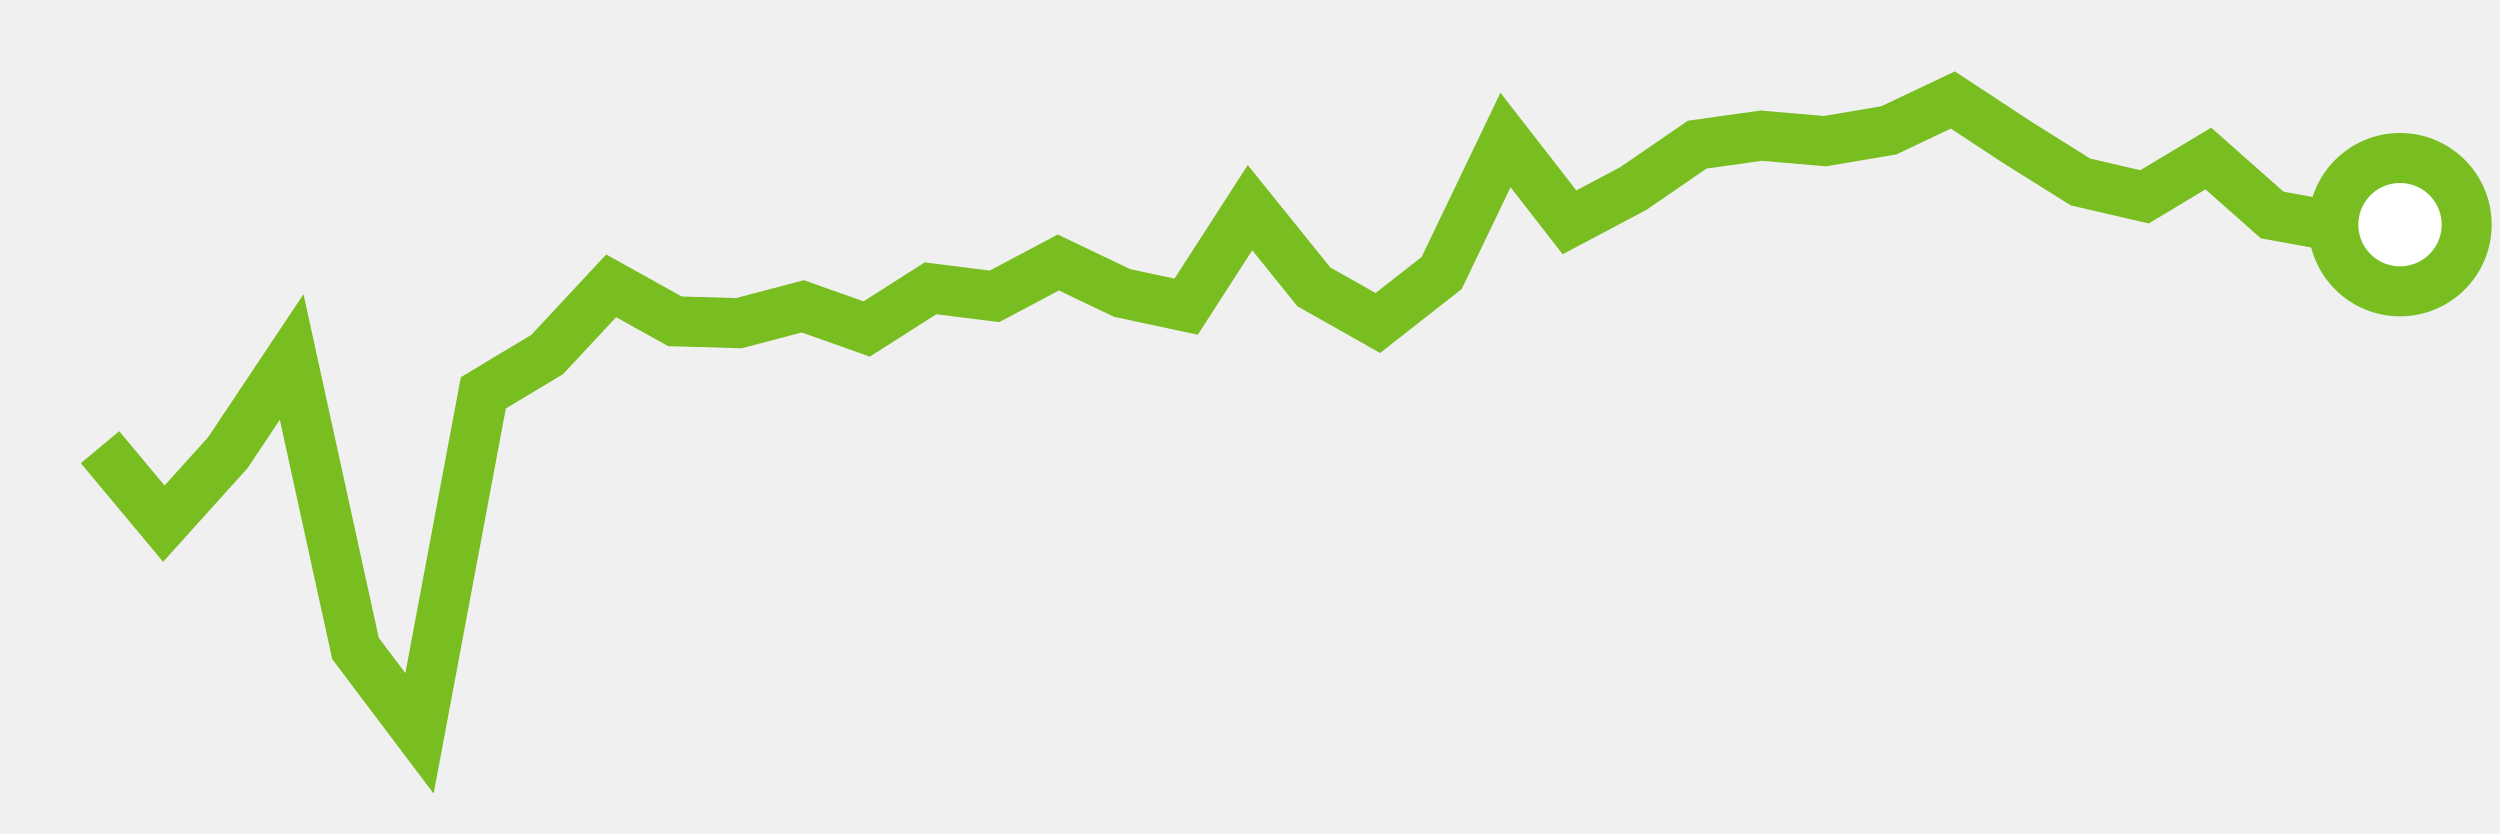
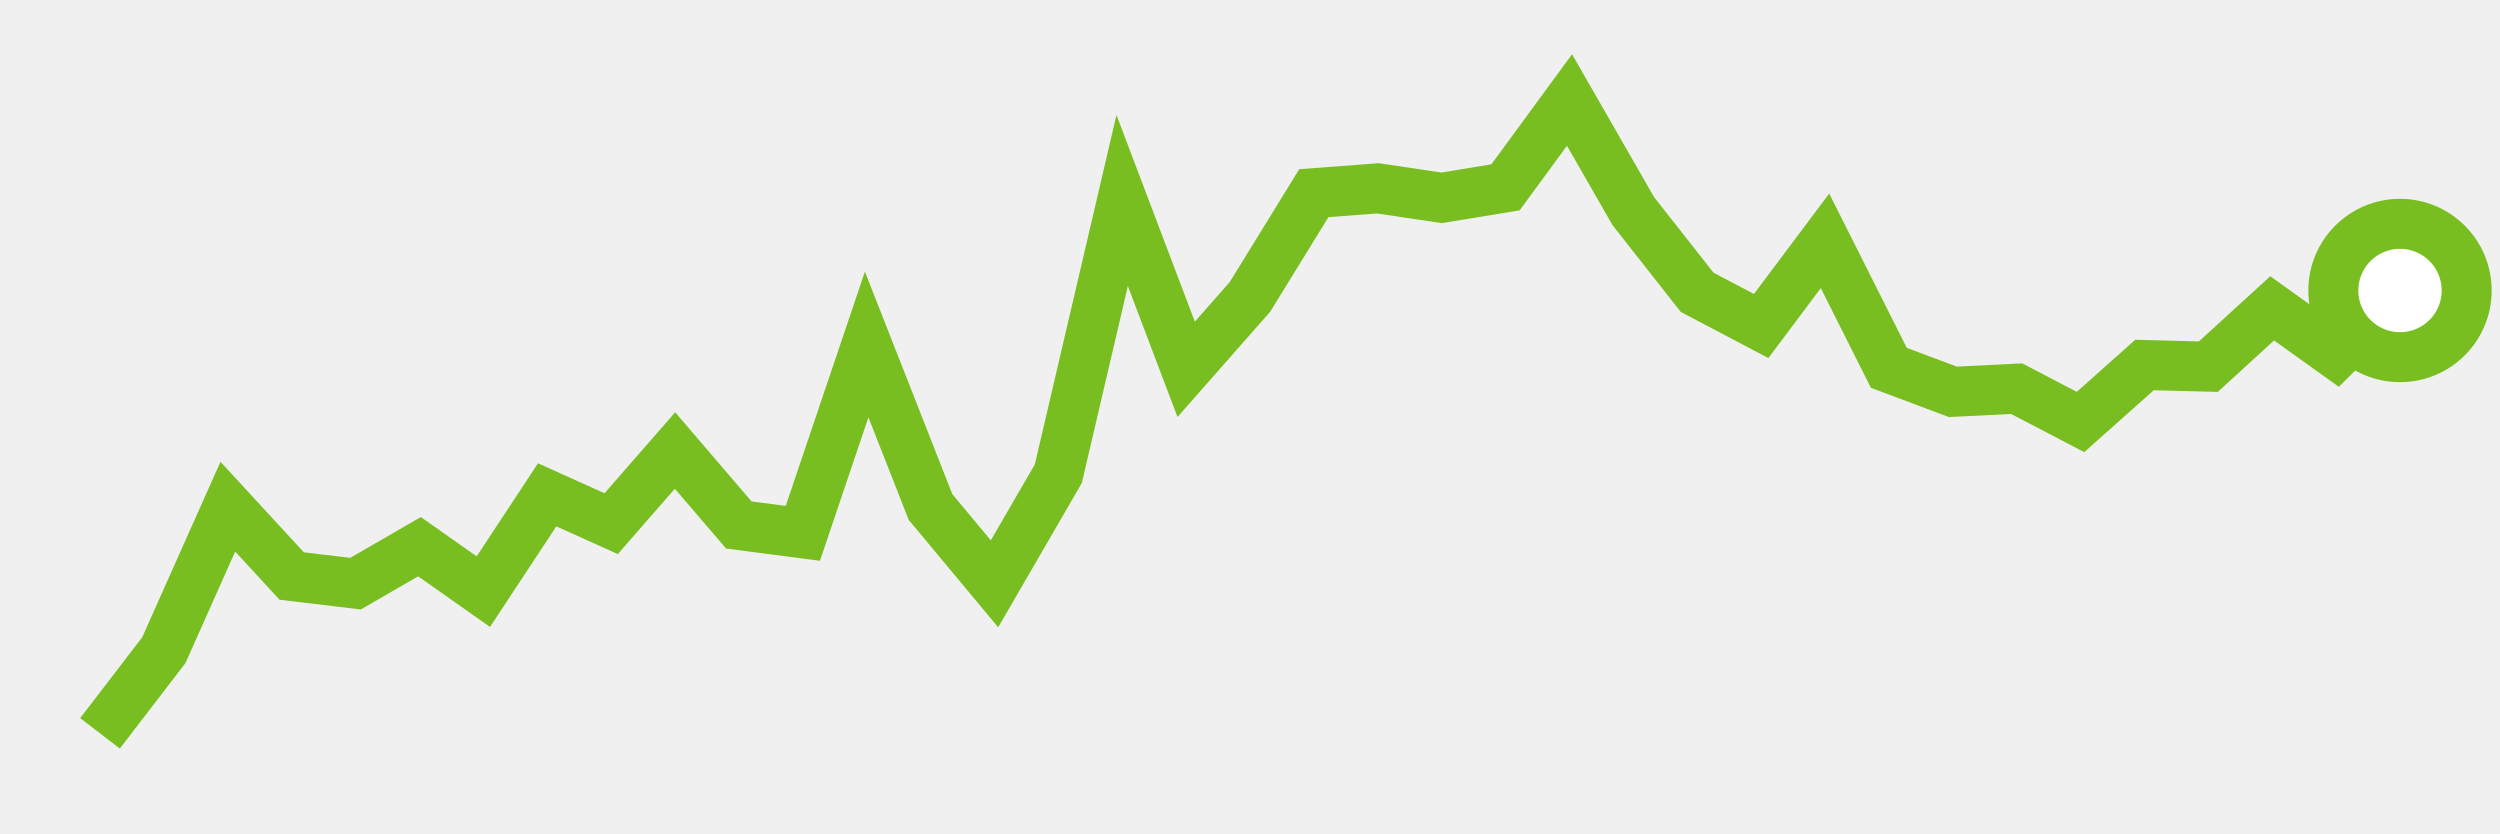
<svg xmlns="http://www.w3.org/2000/svg" height="50" width="150" version="1.1">
-   <polyline points="6,26.83 9.83,31.42 13.67,27.16 17.5,21.42 21.33,38.91 25.17,44 29,23.57 32.83,21.27 36.67,17.15 40.5,19.28 44.33,19.39 48.17,18.38 52,19.74 55.83,17.3 59.67,17.78 63.5,15.75 67.33,17.58 71.17,18.4 75,12.46 78.83,17.21 82.67,19.38 86.5,16.38 90.33,8.4 94.17,13.34 98,11.31 101.83,8.68 105.67,8.14 109.5,8.47 113.33,7.82 117.17,6 121,8.52 124.83,10.92 128.67,11.81 132.5,9.51 136.33,12.9 140.17,13.6 144,13.48" style="fill:none;stroke:#78BE20;stroke-width:3" />
-   <circle cx="144" cy="13.48" r="4" fill="white" stroke="#78BE20" stroke-width="3" />
+   <polyline points="6,44 9.83,39.01 13.67,30.4 17.5,34.56 21.33,35.02 25.17,32.8 29,35.5 32.83,29.69 36.67,31.42 40.5,27.03 44.33,31.5 48.17,32 52,20.67 55.83,30.42 59.67,35.03 63.5,28.42 67.33,12.03 71.17,22.16 75,17.81 78.83,11.59 82.67,11.3 86.5,11.87 90.33,11.24 94.17,6 98,12.67 101.83,17.54 105.67,19.56 109.5,14.45 113.33,22.07 117.17,23.51 121,23.32 124.83,25.32 128.67,21.9 132.5,22 136.33,18.5 140.17,21.25 144,17.43" style="fill:none;stroke:#78BE20;stroke-width:3" />
+   <circle cx="144" cy="17.43" r="4" fill="white" stroke="#78BE20" stroke-width="3" />
</svg>
